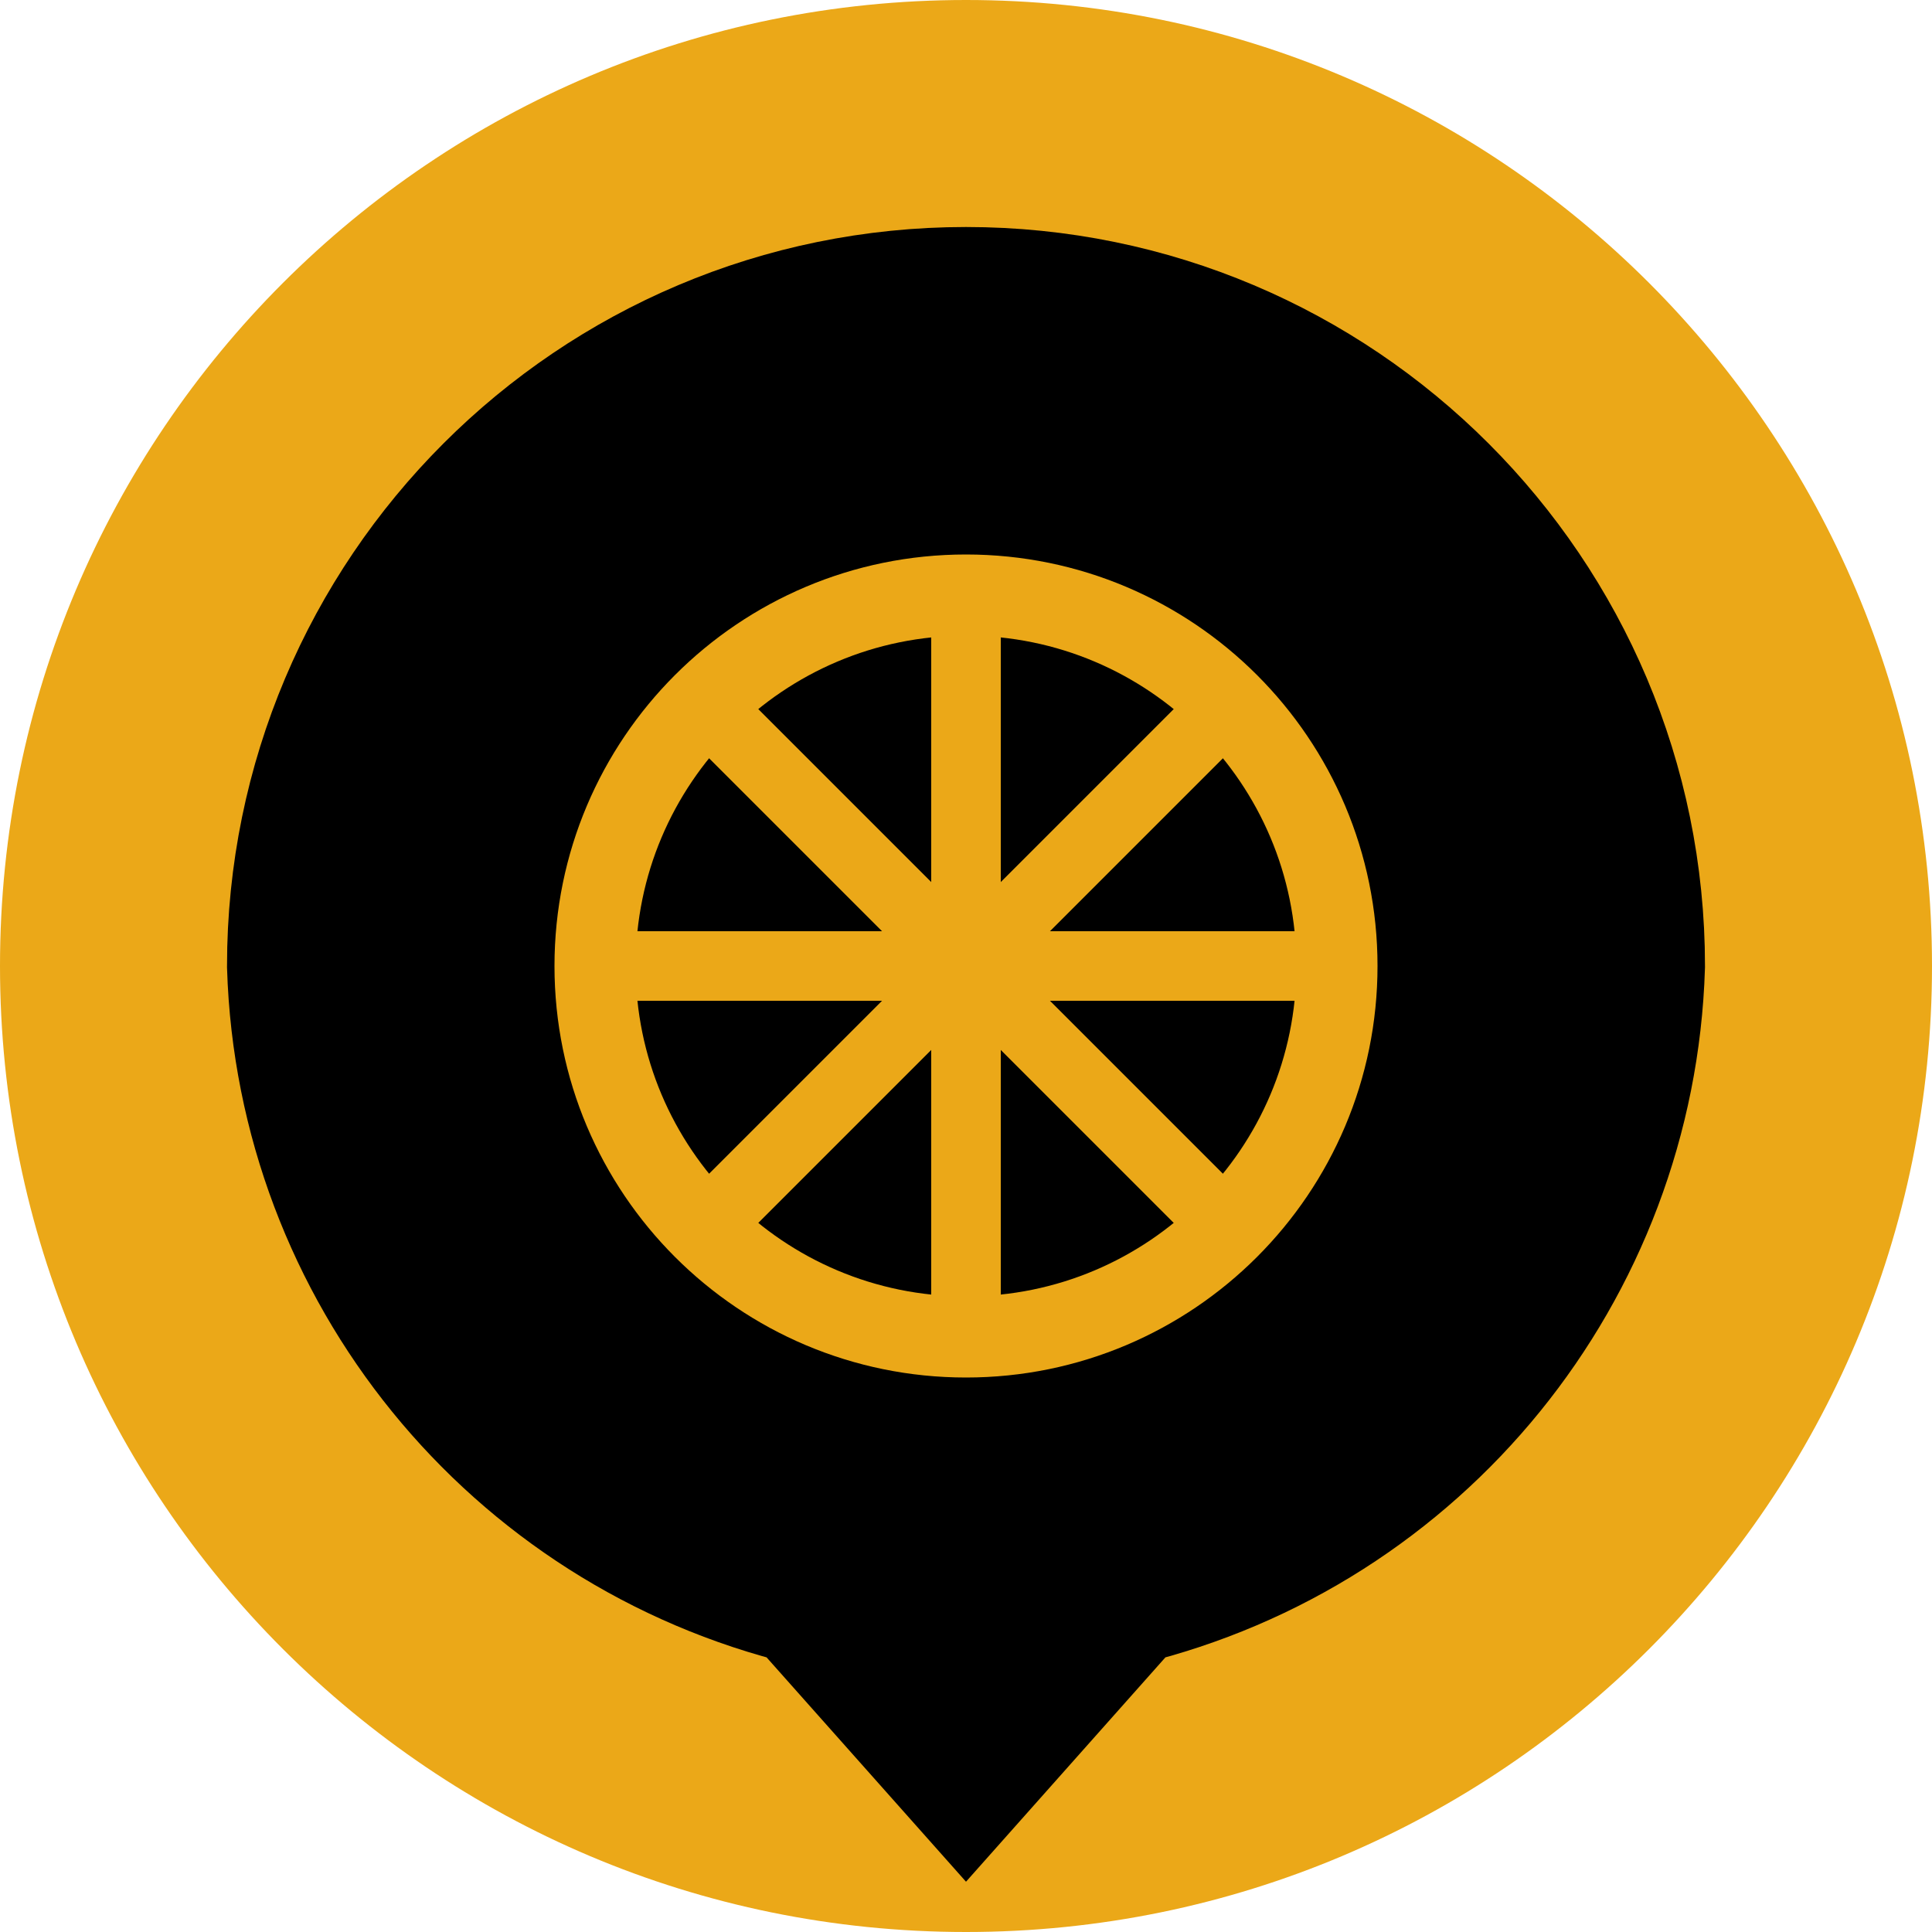
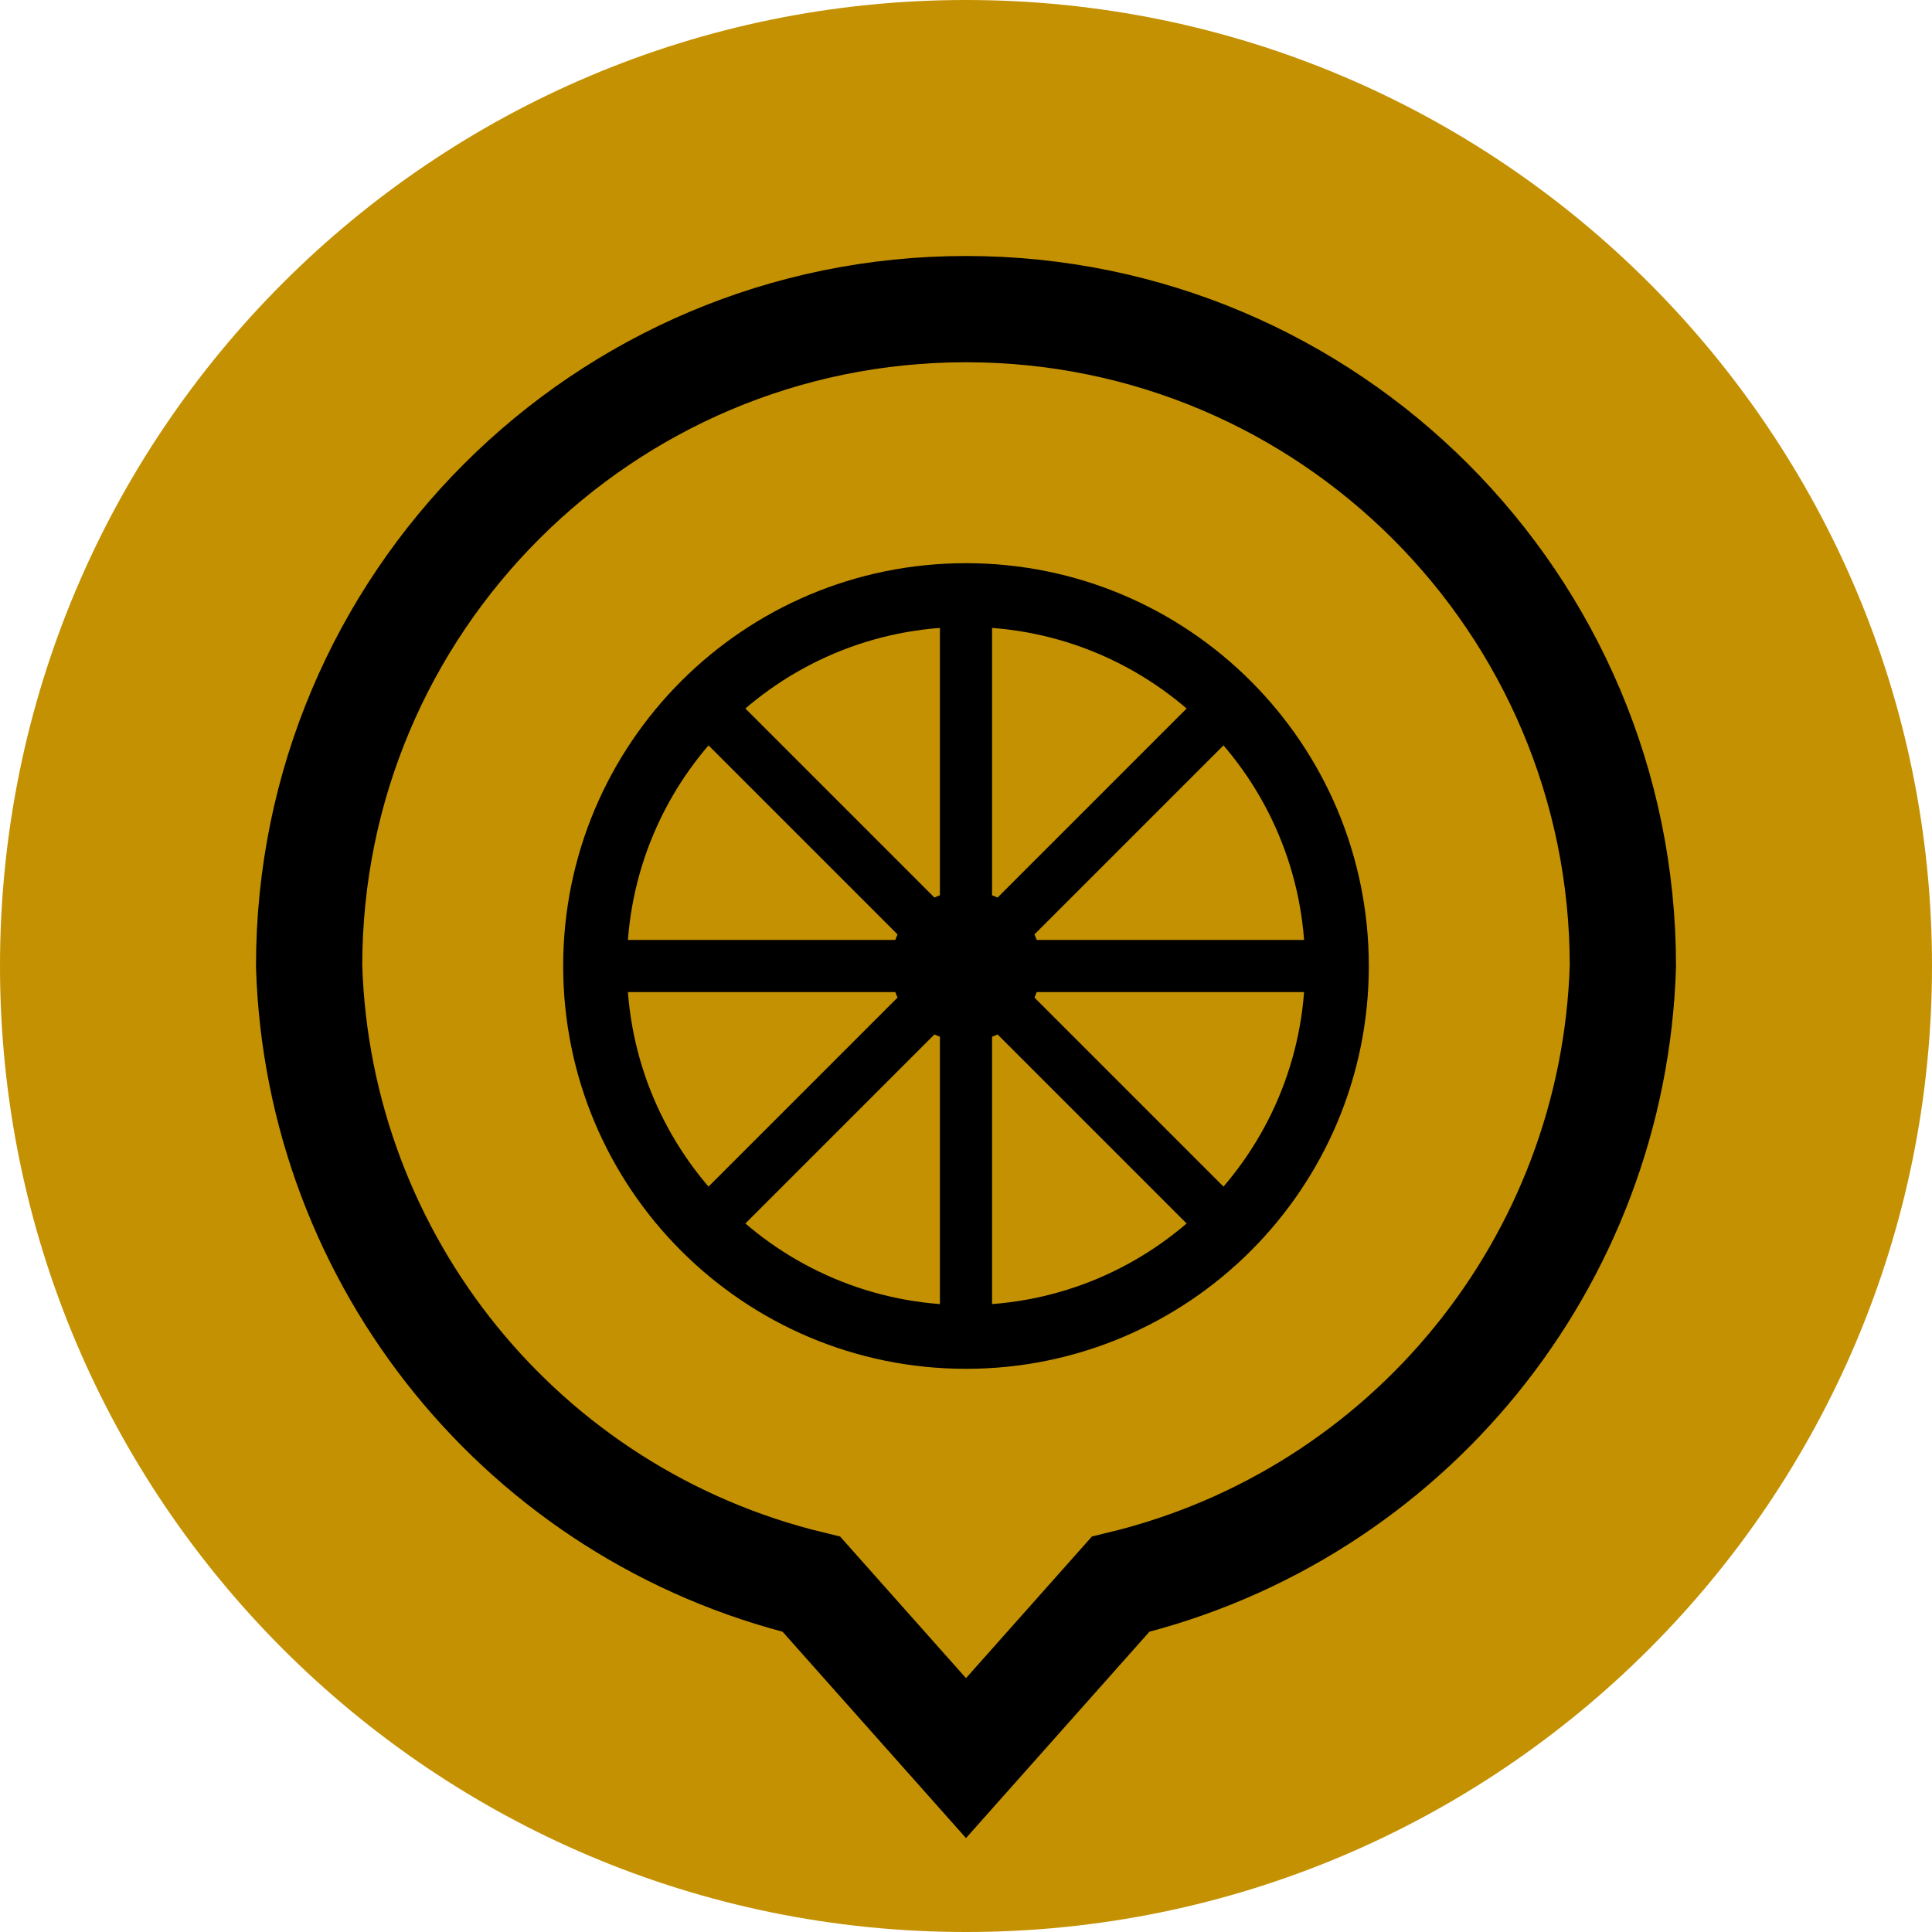
<svg xmlns="http://www.w3.org/2000/svg" viewBox="0 0 100 100" width="100" height="100">
-   <circle cx="50" cy="50" r="50" fill="#EBA818" />
-   <path d="M 16 50             A 34 34 0 1 1 84 50             A 34 34 0 0 1 58 82             L 50 91             L 42 82             A 34 34 0 0 1 16 50 Z" fill="#000000" stroke="#000000" stroke-width="8.5" stroke-linecap="round" stroke-linejoin="miter" stroke-miterlimit="10" />
-   <g transform="translate(50, 50) scale(0.6) translate(-50, -50)" fill="#EBA818" stroke="#EBA818">
-     <circle cx="50" cy="50" r="32" fill="none" stroke-width="7.0" />
-     <g fill="none" stroke-width="6.0" stroke-linecap="round">
+   <circle cx="50" cy="50" r="50" fill="#C49102" />
+   <path d="M 16 50             A 34 34 0 1 1 84 50             A 34 34 0 0 1 58 82             L 50 91             L 42 82             A 34 34 0 0 1 16 50 Z" fill="none" stroke="#000000" stroke-width="5.5" stroke-linecap="round" stroke-linejoin="miter" stroke-miterlimit="10" />
+   <g transform="translate(50, 50) scale(0.6) translate(-50, -50)" fill="#000000" stroke="#000000">
+     <circle cx="50" cy="50" r="32" fill="none" stroke-width="5.5" />
+     <g fill="none" stroke-width="4.5" stroke-linecap="round">
      <path d="M 50,50 L 50,18" />
      <path d="M 50,50 L 82,50" />
      <path d="M 50,50 L 50,82" />
      <path d="M 50,50 L 18,50" />
      <path d="M 50,50 L 72.6,27.4" />
      <path d="M 50,50 L 72.6,72.6" />
      <path d="M 50,50 L 27.4,72.6" />
      <path d="M 50,50 L 27.4,27.4" />
    </g>
-     <circle cx="50" cy="50" r="7.5" fill="#EBA818" stroke="none" />
+     <circle cx="50" cy="50" r="6.5" fill="#000000" stroke="none" />
  </g>
</svg>
